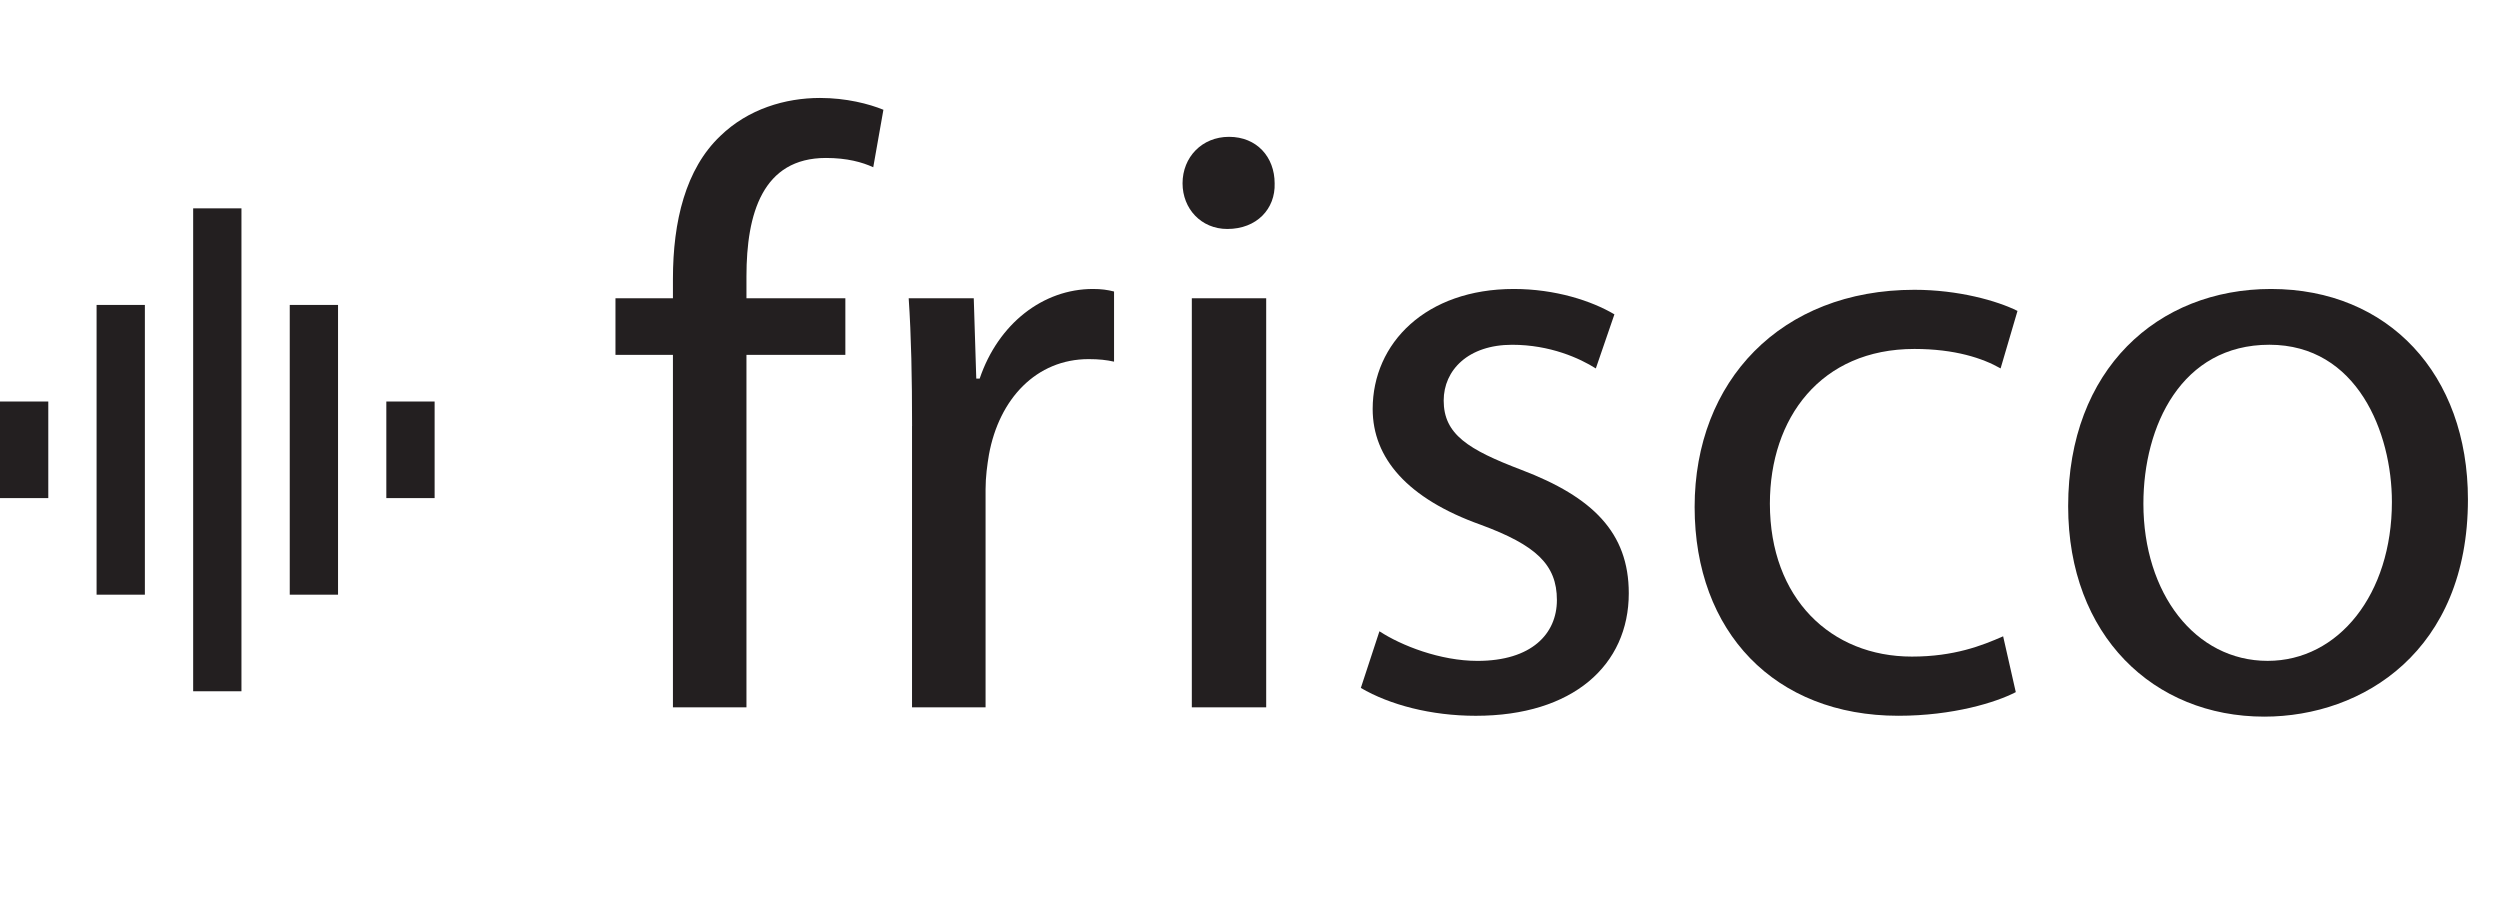
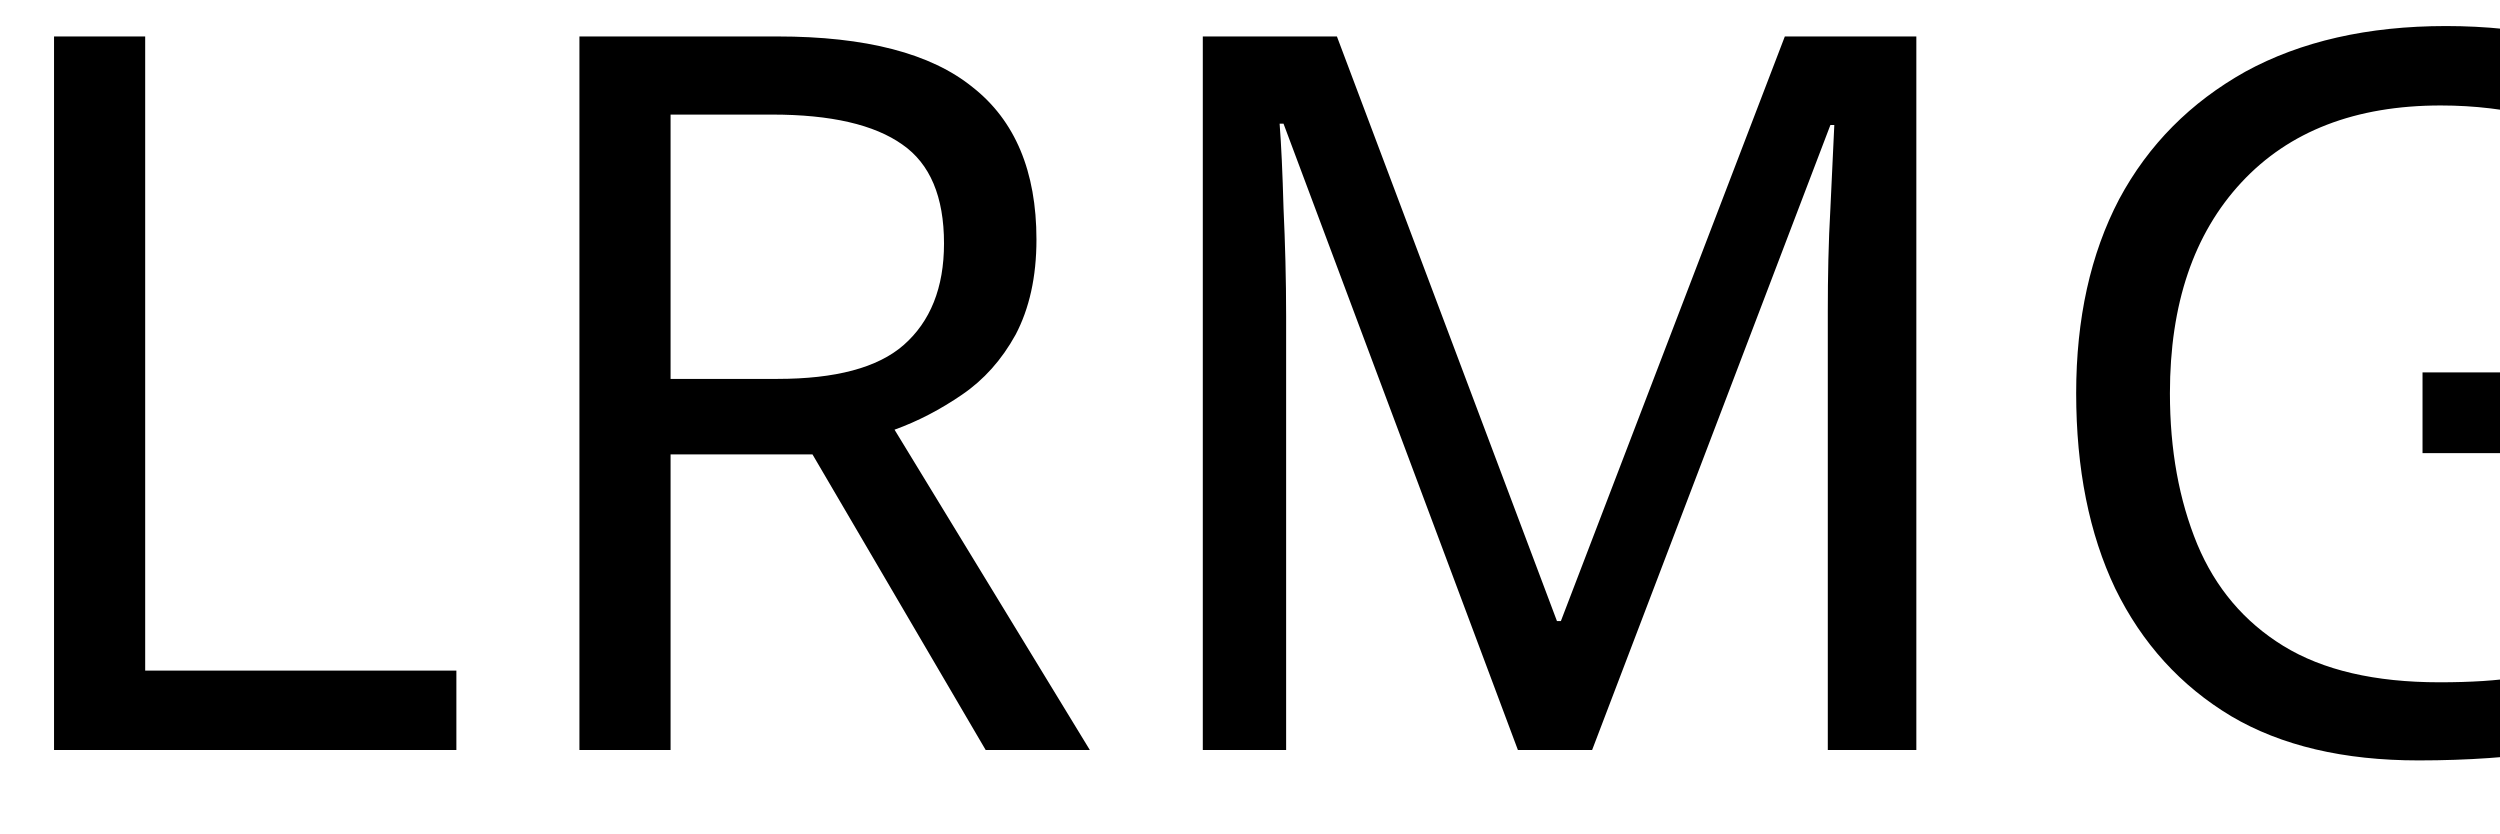
- <svg xmlns="http://www.w3.org/2000/svg" fill="#231F20" width="103.539px" height="38.045px" viewBox="76.5 72.205 103.539 38.045">
-   <path d="M104.37,101.5V86.903h-2.38v-2.345h2.38v-0.806c0-2.38,0.525-4.55,1.961-5.915 c1.154-1.12,2.695-1.575,4.13-1.575c1.085,0,2.03,0.245,2.626,0.489l-0.421,2.381c-0.455-0.21-1.085-0.385-1.96-0.385 c-2.625,0-3.291,2.31-3.291,4.9v0.91h4.096v2.345h-4.096V101.5H104.37z" />
-   <path d="M114.274,89.844c0-1.995-0.034-3.71-0.14-5.285h2.695l0.104,3.325h0.141c0.77-2.275,2.625-3.711,4.69-3.711 c0.351,0,0.595,0.035,0.875,0.105v2.905c-0.315-0.07-0.63-0.105-1.05-0.105c-2.17,0-3.711,1.646-4.131,3.956 c-0.07,0.42-0.14,0.91-0.14,1.435v9.031h-3.046V89.844z" />
-   <path d="M129.29,79.798c0.035,1.05-0.734,1.89-1.96,1.89c-1.085,0-1.854-0.84-1.854-1.89 c0-1.085,0.805-1.926,1.924-1.926C128.556,77.872,129.29,78.713,129.29,79.798z M125.86,101.5V84.559h3.08V101.5H125.86z" />
-   <path d="M133.63,98.35c0.91,0.595,2.52,1.226,4.061,1.226c2.24,0,3.289-1.12,3.289-2.521 c0-1.471-0.875-2.275-3.15-3.115c-3.045-1.085-4.48-2.766-4.48-4.796c0-2.73,2.206-4.971,5.846-4.971 c1.716,0,3.221,0.49,4.166,1.051l-0.77,2.24c-0.666-0.42-1.891-0.98-3.466-0.98c-1.82,0-2.835,1.05-2.835,2.311 c0,1.399,1.015,2.03,3.22,2.87c2.94,1.12,4.446,2.59,4.446,5.11c0,2.976-2.311,5.075-6.336,5.075c-1.855,0-3.57-0.455-4.761-1.154 L133.63,98.35z" />
-   <path d="M159.985,100.87c-0.805,0.42-2.59,0.979-4.865,0.979c-5.111,0-8.436-3.465-8.436-8.646 c0-5.216,3.57-8.996,9.101-8.996c1.82,0,3.431,0.455,4.271,0.875l-0.7,2.381c-0.735-0.42-1.89-0.806-3.57-0.806 c-3.886,0-5.985,2.87-5.985,6.406c0,3.92,2.52,6.335,5.881,6.335c1.75,0,2.904-0.455,3.779-0.84L159.985,100.87z" />
-   <path d="M178.711,92.889c0,6.266-4.341,8.996-8.436,8.996c-4.585,0-8.121-3.36-8.121-8.716 c0-5.671,3.71-8.996,8.401-8.996C175.421,84.173,178.711,87.709,178.711,92.889z M165.27,93.064c0,3.71,2.136,6.511,5.146,6.511 c2.94,0,5.146-2.766,5.146-6.581c0-2.87-1.435-6.511-5.075-6.511S165.27,89.844,165.27,93.064z" />
-   <path d="M80.5,96.834h2v-12h-2V96.834z M84.5,100.834h2v-20h-2V100.834z M76.5,92.834h2v-4h-2V92.834z M88.5,96.834 h2v-12h-2V96.834z M92.5,88.834v4h2v-4H92.5z" />
+ <svg xmlns="http://www.w3.org/2000/svg" width="30px" height="10px" viewBox="0 0 30 10" version="1.1">
+   <defs />
+   <g id="Page-1" stroke="none" stroke-width="1" fill="none" fill-rule="evenodd">
+     <g id="dark" transform="translate(-1, -8)" font-weight="260" font-family="Proxima Nova" letter-spacing="0.017" font-size="12" fill="#000000">
+       <text id="LRMG">
+         <tspan x="0.492" y="17">LRMG</tspan>
+       </text>
+     </g>
+   </g>
</svg>
